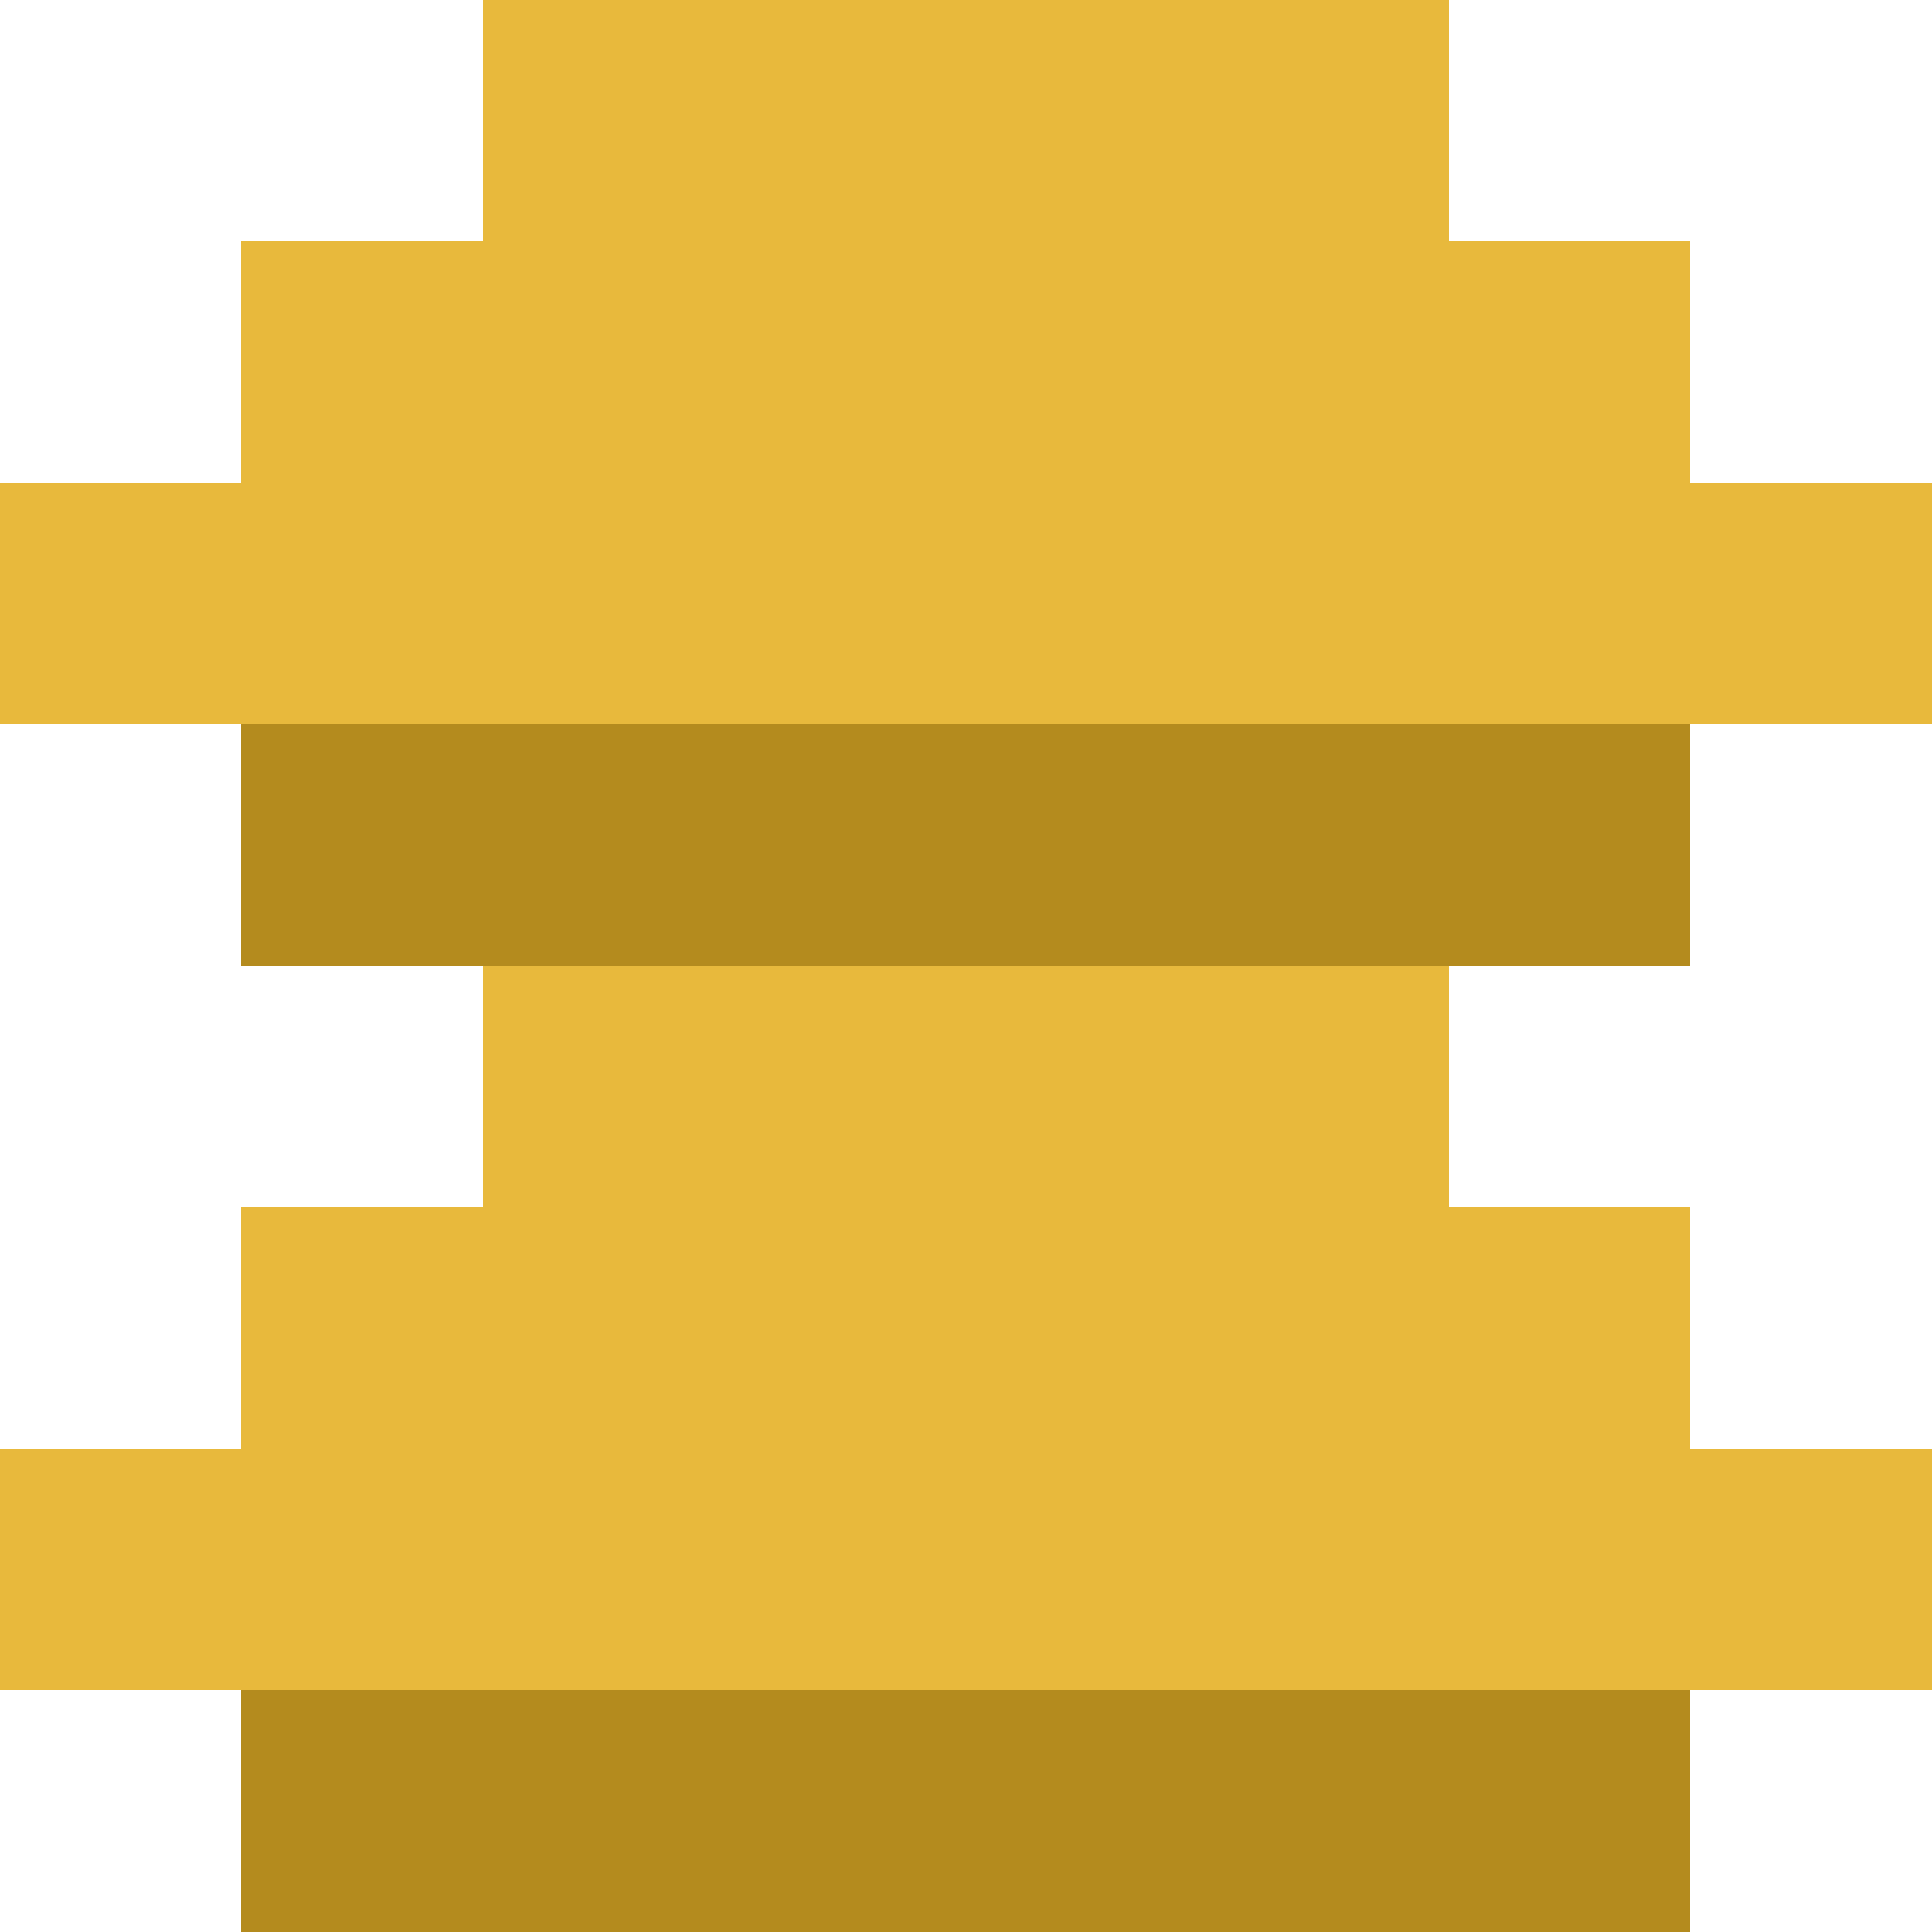
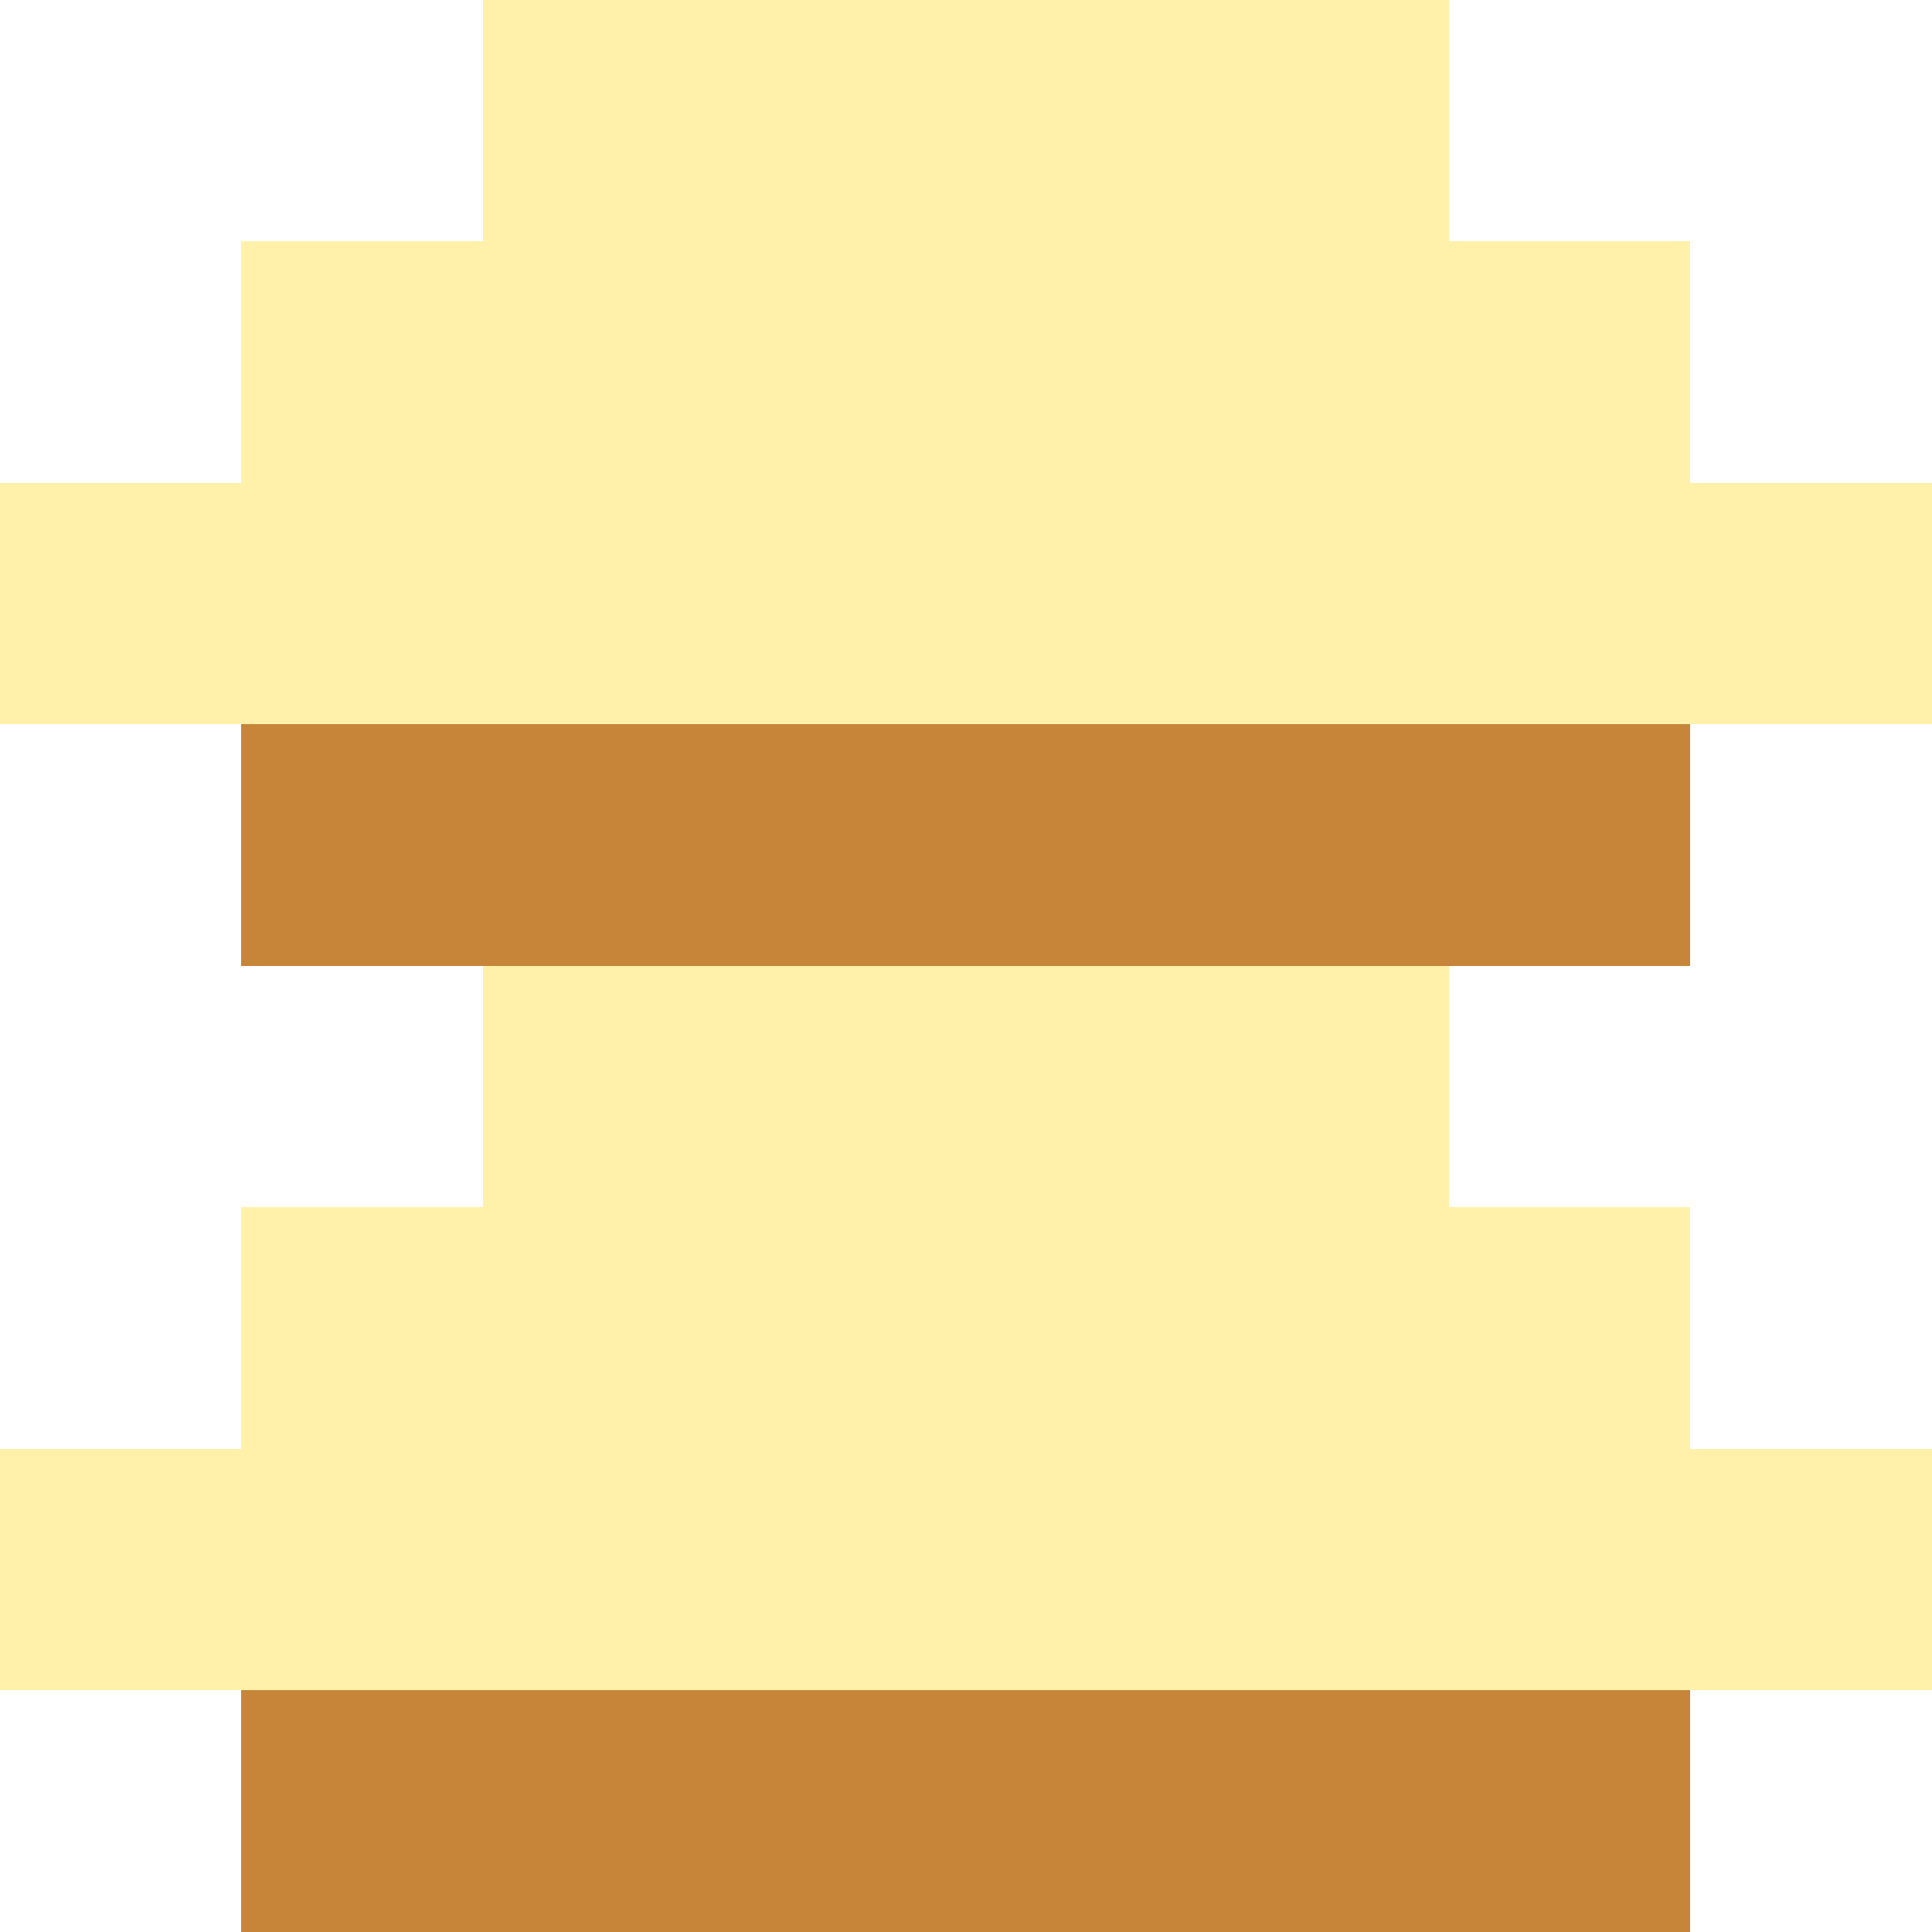
<svg xmlns="http://www.w3.org/2000/svg" viewBox="0 0 8 8" width="8" height="8" shape-rendering="crispEdges">
-   <rect x="2" y="0" width="1" height="1" fill="#e8b93c" />
-   <rect x="3" y="0" width="1" height="1" fill="#e8b93c" />
-   <rect x="4" y="0" width="1" height="1" fill="#e8b93c" />
-   <rect x="5" y="0" width="1" height="1" fill="#e8b93c" />
-   <rect x="1" y="1" width="1" height="1" fill="#e8b93c" />
-   <rect x="2" y="1" width="1" height="1" fill="#e8b93c" />
-   <rect x="3" y="1" width="1" height="1" fill="#e8b93c" />
-   <rect x="4" y="1" width="1" height="1" fill="#e8b93c" />
-   <rect x="5" y="1" width="1" height="1" fill="#e8b93c" />
-   <rect x="6" y="1" width="1" height="1" fill="#e8b93c" />
-   <rect x="0" y="2" width="1" height="1" fill="#e8b93c" />
-   <rect x="1" y="2" width="1" height="1" fill="#e8b93c" />
-   <rect x="2" y="2" width="1" height="1" fill="#e8b93c" />
-   <rect x="3" y="2" width="1" height="1" fill="#e8b93c" />
-   <rect x="4" y="2" width="1" height="1" fill="#e8b93c" />
-   <rect x="5" y="2" width="1" height="1" fill="#e8b93c" />
-   <rect x="6" y="2" width="1" height="1" fill="#e8b93c" />
-   <rect x="7" y="2" width="1" height="1" fill="#e8b93c" />
-   <rect x="1" y="3" width="1" height="1" fill="#b48b1e" />
-   <rect x="2" y="3" width="1" height="1" fill="#b48b1e" />
-   <rect x="3" y="3" width="1" height="1" fill="#b48b1e" />
-   <rect x="4" y="3" width="1" height="1" fill="#b48b1e" />
-   <rect x="5" y="3" width="1" height="1" fill="#b48b1e" />
-   <rect x="6" y="3" width="1" height="1" fill="#b48b1e" />
-   <rect x="2" y="4" width="1" height="1" fill="#e8b93c" />
-   <rect x="3" y="4" width="1" height="1" fill="#e8b93c" />
-   <rect x="4" y="4" width="1" height="1" fill="#e8b93c" />
-   <rect x="5" y="4" width="1" height="1" fill="#e8b93c" />
-   <rect x="1" y="5" width="1" height="1" fill="#e8b93c" />
-   <rect x="2" y="5" width="1" height="1" fill="#e8b93c" />
-   <rect x="3" y="5" width="1" height="1" fill="#e8b93c" />
-   <rect x="4" y="5" width="1" height="1" fill="#e8b93c" />
-   <rect x="5" y="5" width="1" height="1" fill="#e8b93c" />
-   <rect x="6" y="5" width="1" height="1" fill="#e8b93c" />
-   <rect x="0" y="6" width="1" height="1" fill="#e8b93c" />
-   <rect x="1" y="6" width="1" height="1" fill="#e8b93c" />
-   <rect x="2" y="6" width="1" height="1" fill="#e8b93c" />
-   <rect x="3" y="6" width="1" height="1" fill="#e8b93c" />
-   <rect x="4" y="6" width="1" height="1" fill="#e8b93c" />
-   <rect x="5" y="6" width="1" height="1" fill="#e8b93c" />
-   <rect x="6" y="6" width="1" height="1" fill="#e8b93c" />
-   <rect x="7" y="6" width="1" height="1" fill="#e8b93c" />
-   <rect x="1" y="7" width="1" height="1" fill="#b48b1e" />
-   <rect x="2" y="7" width="1" height="1" fill="#b48b1e" />
-   <rect x="3" y="7" width="1" height="1" fill="#b48b1e" />
-   <rect x="4" y="7" width="1" height="1" fill="#b48b1e" />
-   <rect x="5" y="7" width="1" height="1" fill="#b48b1e" />
-   <rect x="6" y="7" width="1" height="1" fill="#b48b1e" />
+   <rect x="2" y="0" width="1" height="1" fill="#fff1a9" />
+   <rect x="3" y="0" width="1" height="1" fill="#fff1a9" />
+   <rect x="4" y="0" width="1" height="1" fill="#fff1a9" />
+   <rect x="5" y="0" width="1" height="1" fill="#fff1a9" />
+   <rect x="1" y="1" width="1" height="1" fill="#fff1a9" />
+   <rect x="2" y="1" width="1" height="1" fill="#fff1a9" />
+   <rect x="3" y="1" width="1" height="1" fill="#fff1a9" />
+   <rect x="4" y="1" width="1" height="1" fill="#fff1a9" />
+   <rect x="5" y="1" width="1" height="1" fill="#fff1a9" />
+   <rect x="6" y="1" width="1" height="1" fill="#fff1a9" />
+   <rect x="0" y="2" width="1" height="1" fill="#fff1a9" />
+   <rect x="1" y="2" width="1" height="1" fill="#fff1a9" />
+   <rect x="2" y="2" width="1" height="1" fill="#fff1a9" />
+   <rect x="3" y="2" width="1" height="1" fill="#fff1a9" />
+   <rect x="4" y="2" width="1" height="1" fill="#fff1a9" />
+   <rect x="5" y="2" width="1" height="1" fill="#fff1a9" />
+   <rect x="6" y="2" width="1" height="1" fill="#fff1a9" />
+   <rect x="7" y="2" width="1" height="1" fill="#fff1a9" />
+   <rect x="1" y="3" width="1" height="1" fill="#c78539" />
+   <rect x="2" y="3" width="1" height="1" fill="#c78539" />
+   <rect x="3" y="3" width="1" height="1" fill="#c78539" />
+   <rect x="4" y="3" width="1" height="1" fill="#c78539" />
+   <rect x="5" y="3" width="1" height="1" fill="#c78539" />
+   <rect x="6" y="3" width="1" height="1" fill="#c78539" />
+   <rect x="2" y="4" width="1" height="1" fill="#fff1a9" />
+   <rect x="3" y="4" width="1" height="1" fill="#fff1a9" />
+   <rect x="4" y="4" width="1" height="1" fill="#fff1a9" />
+   <rect x="5" y="4" width="1" height="1" fill="#fff1a9" />
+   <rect x="1" y="5" width="1" height="1" fill="#fff1a9" />
+   <rect x="2" y="5" width="1" height="1" fill="#fff1a9" />
+   <rect x="3" y="5" width="1" height="1" fill="#fff1a9" />
+   <rect x="4" y="5" width="1" height="1" fill="#fff1a9" />
+   <rect x="5" y="5" width="1" height="1" fill="#fff1a9" />
+   <rect x="6" y="5" width="1" height="1" fill="#fff1a9" />
+   <rect x="0" y="6" width="1" height="1" fill="#fff1a9" />
+   <rect x="1" y="6" width="1" height="1" fill="#fff1a9" />
+   <rect x="2" y="6" width="1" height="1" fill="#fff1a9" />
+   <rect x="3" y="6" width="1" height="1" fill="#fff1a9" />
+   <rect x="4" y="6" width="1" height="1" fill="#fff1a9" />
+   <rect x="5" y="6" width="1" height="1" fill="#fff1a9" />
+   <rect x="6" y="6" width="1" height="1" fill="#fff1a9" />
+   <rect x="7" y="6" width="1" height="1" fill="#fff1a9" />
+   <rect x="1" y="7" width="1" height="1" fill="#c78539" />
+   <rect x="2" y="7" width="1" height="1" fill="#c78539" />
+   <rect x="3" y="7" width="1" height="1" fill="#c78539" />
+   <rect x="4" y="7" width="1" height="1" fill="#c78539" />
+   <rect x="5" y="7" width="1" height="1" fill="#c78539" />
+   <rect x="6" y="7" width="1" height="1" fill="#c78539" />
</svg>
